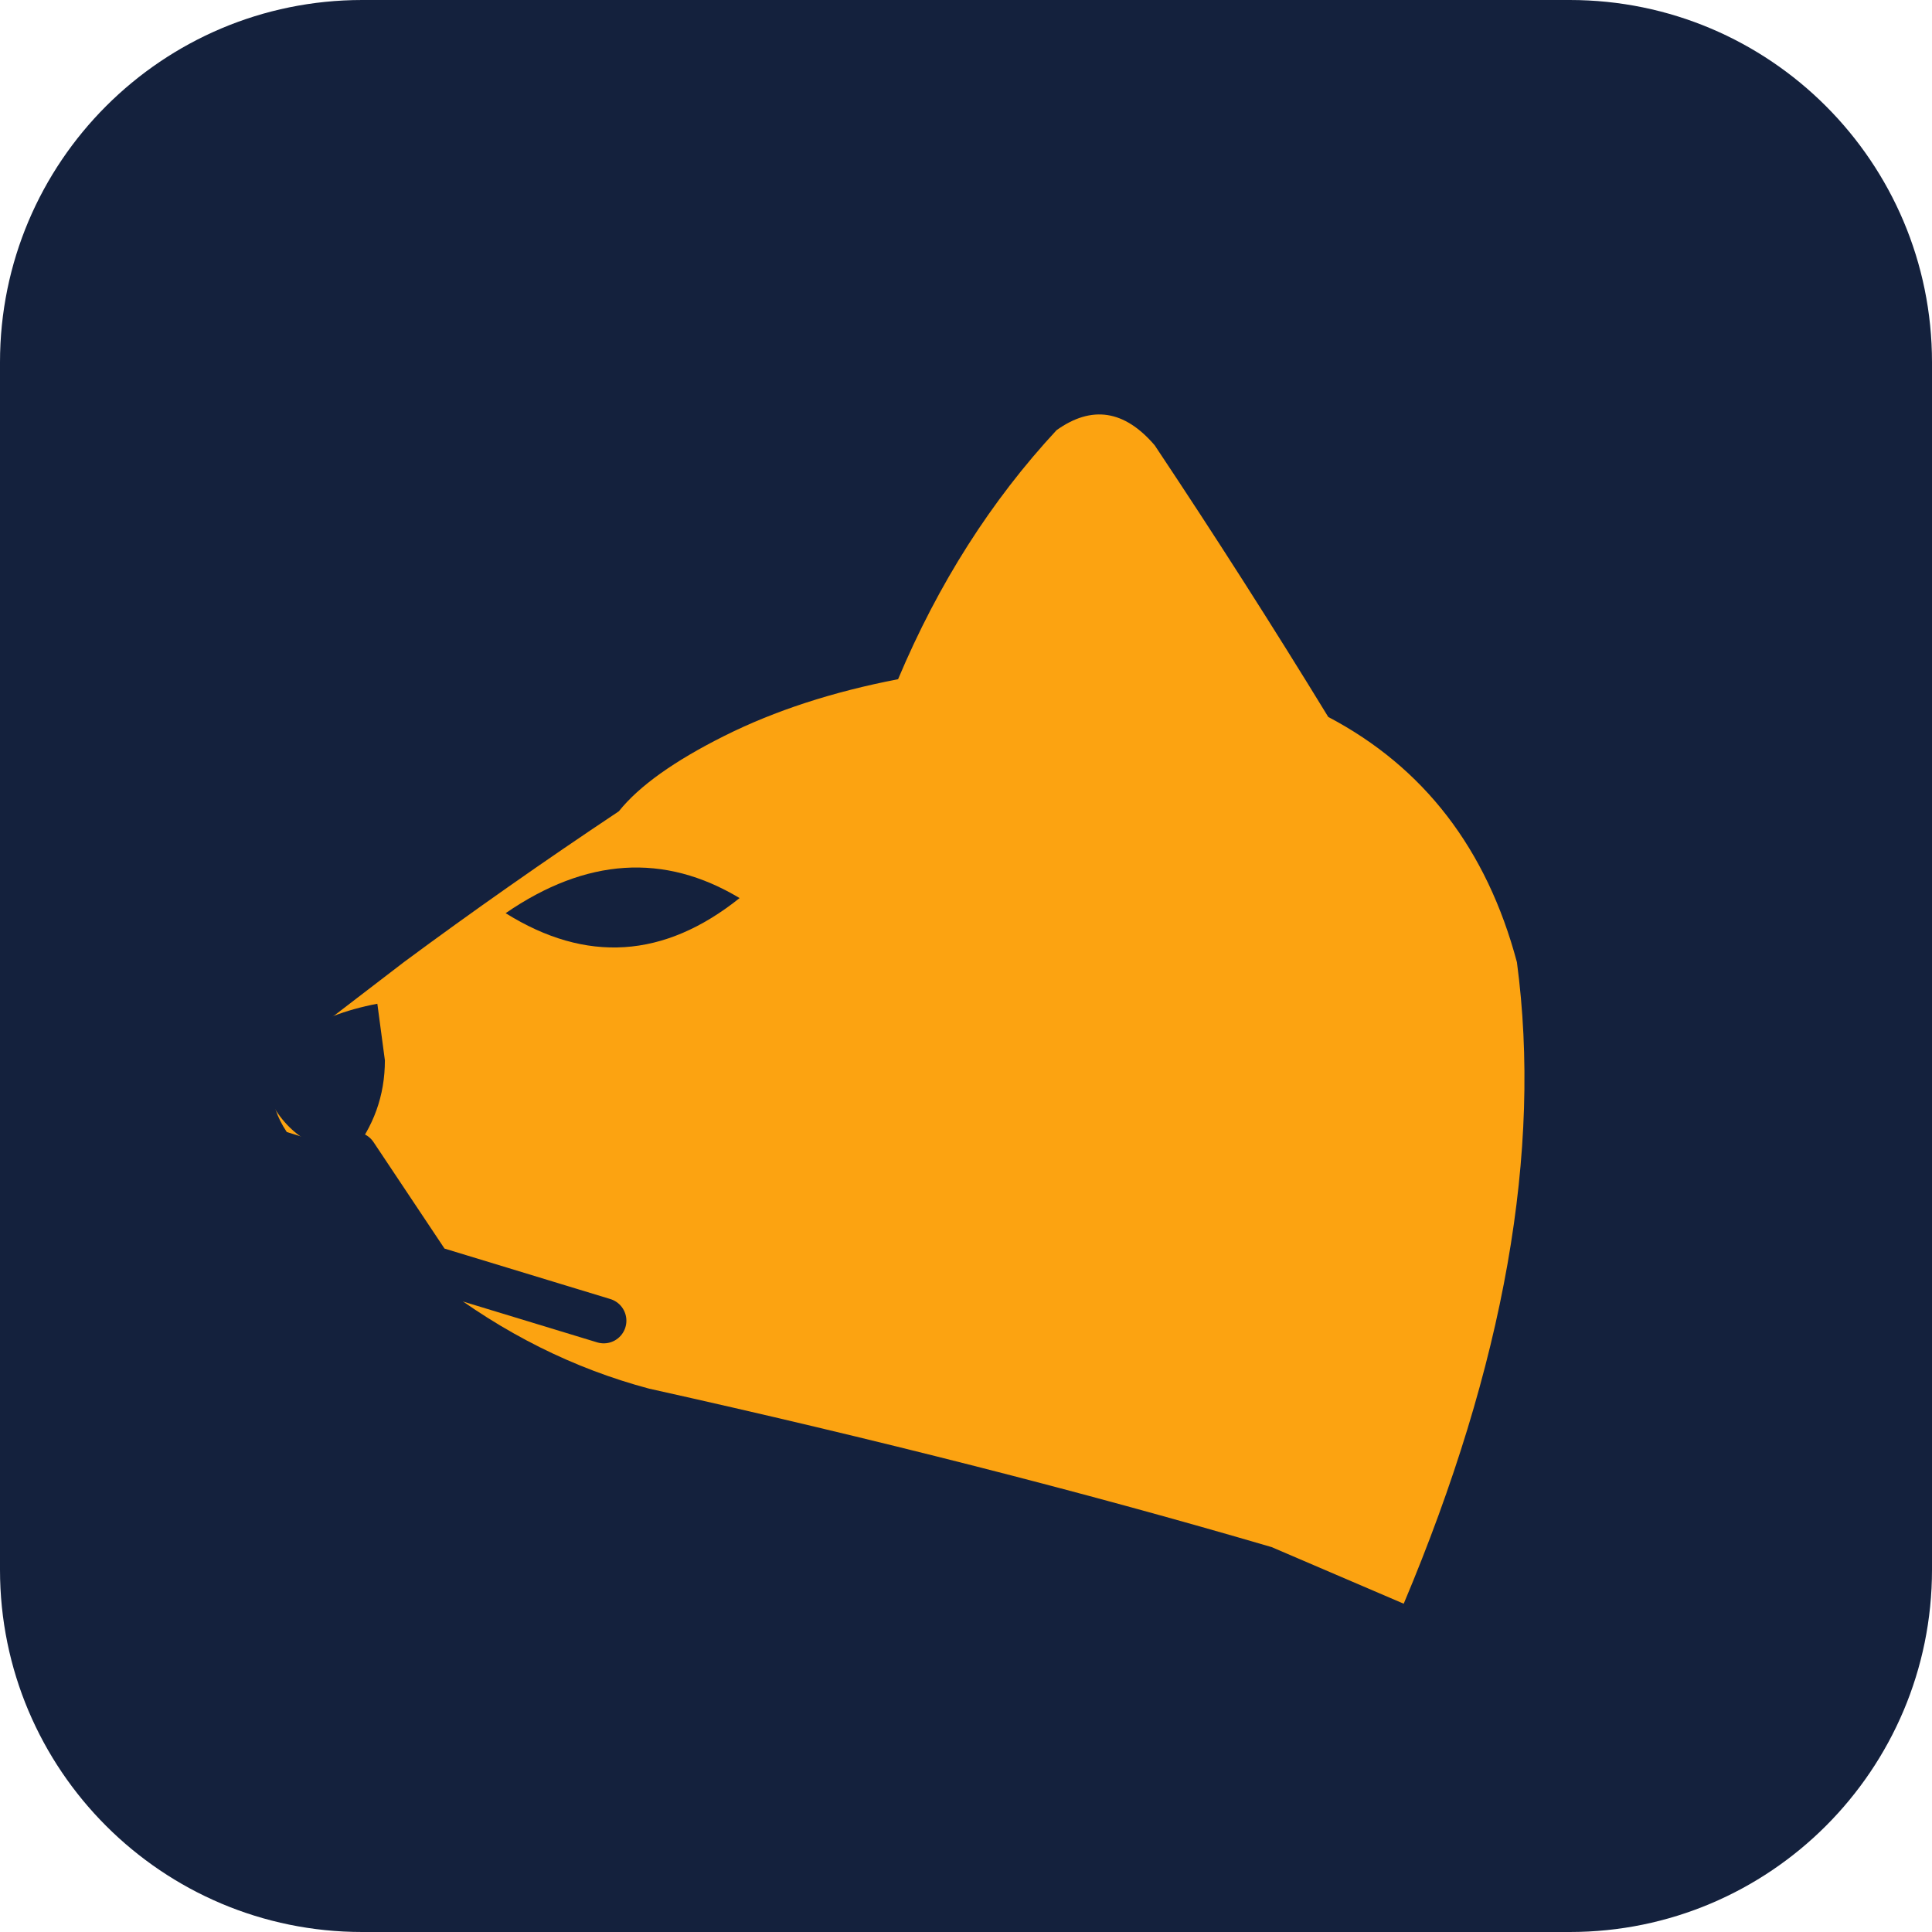
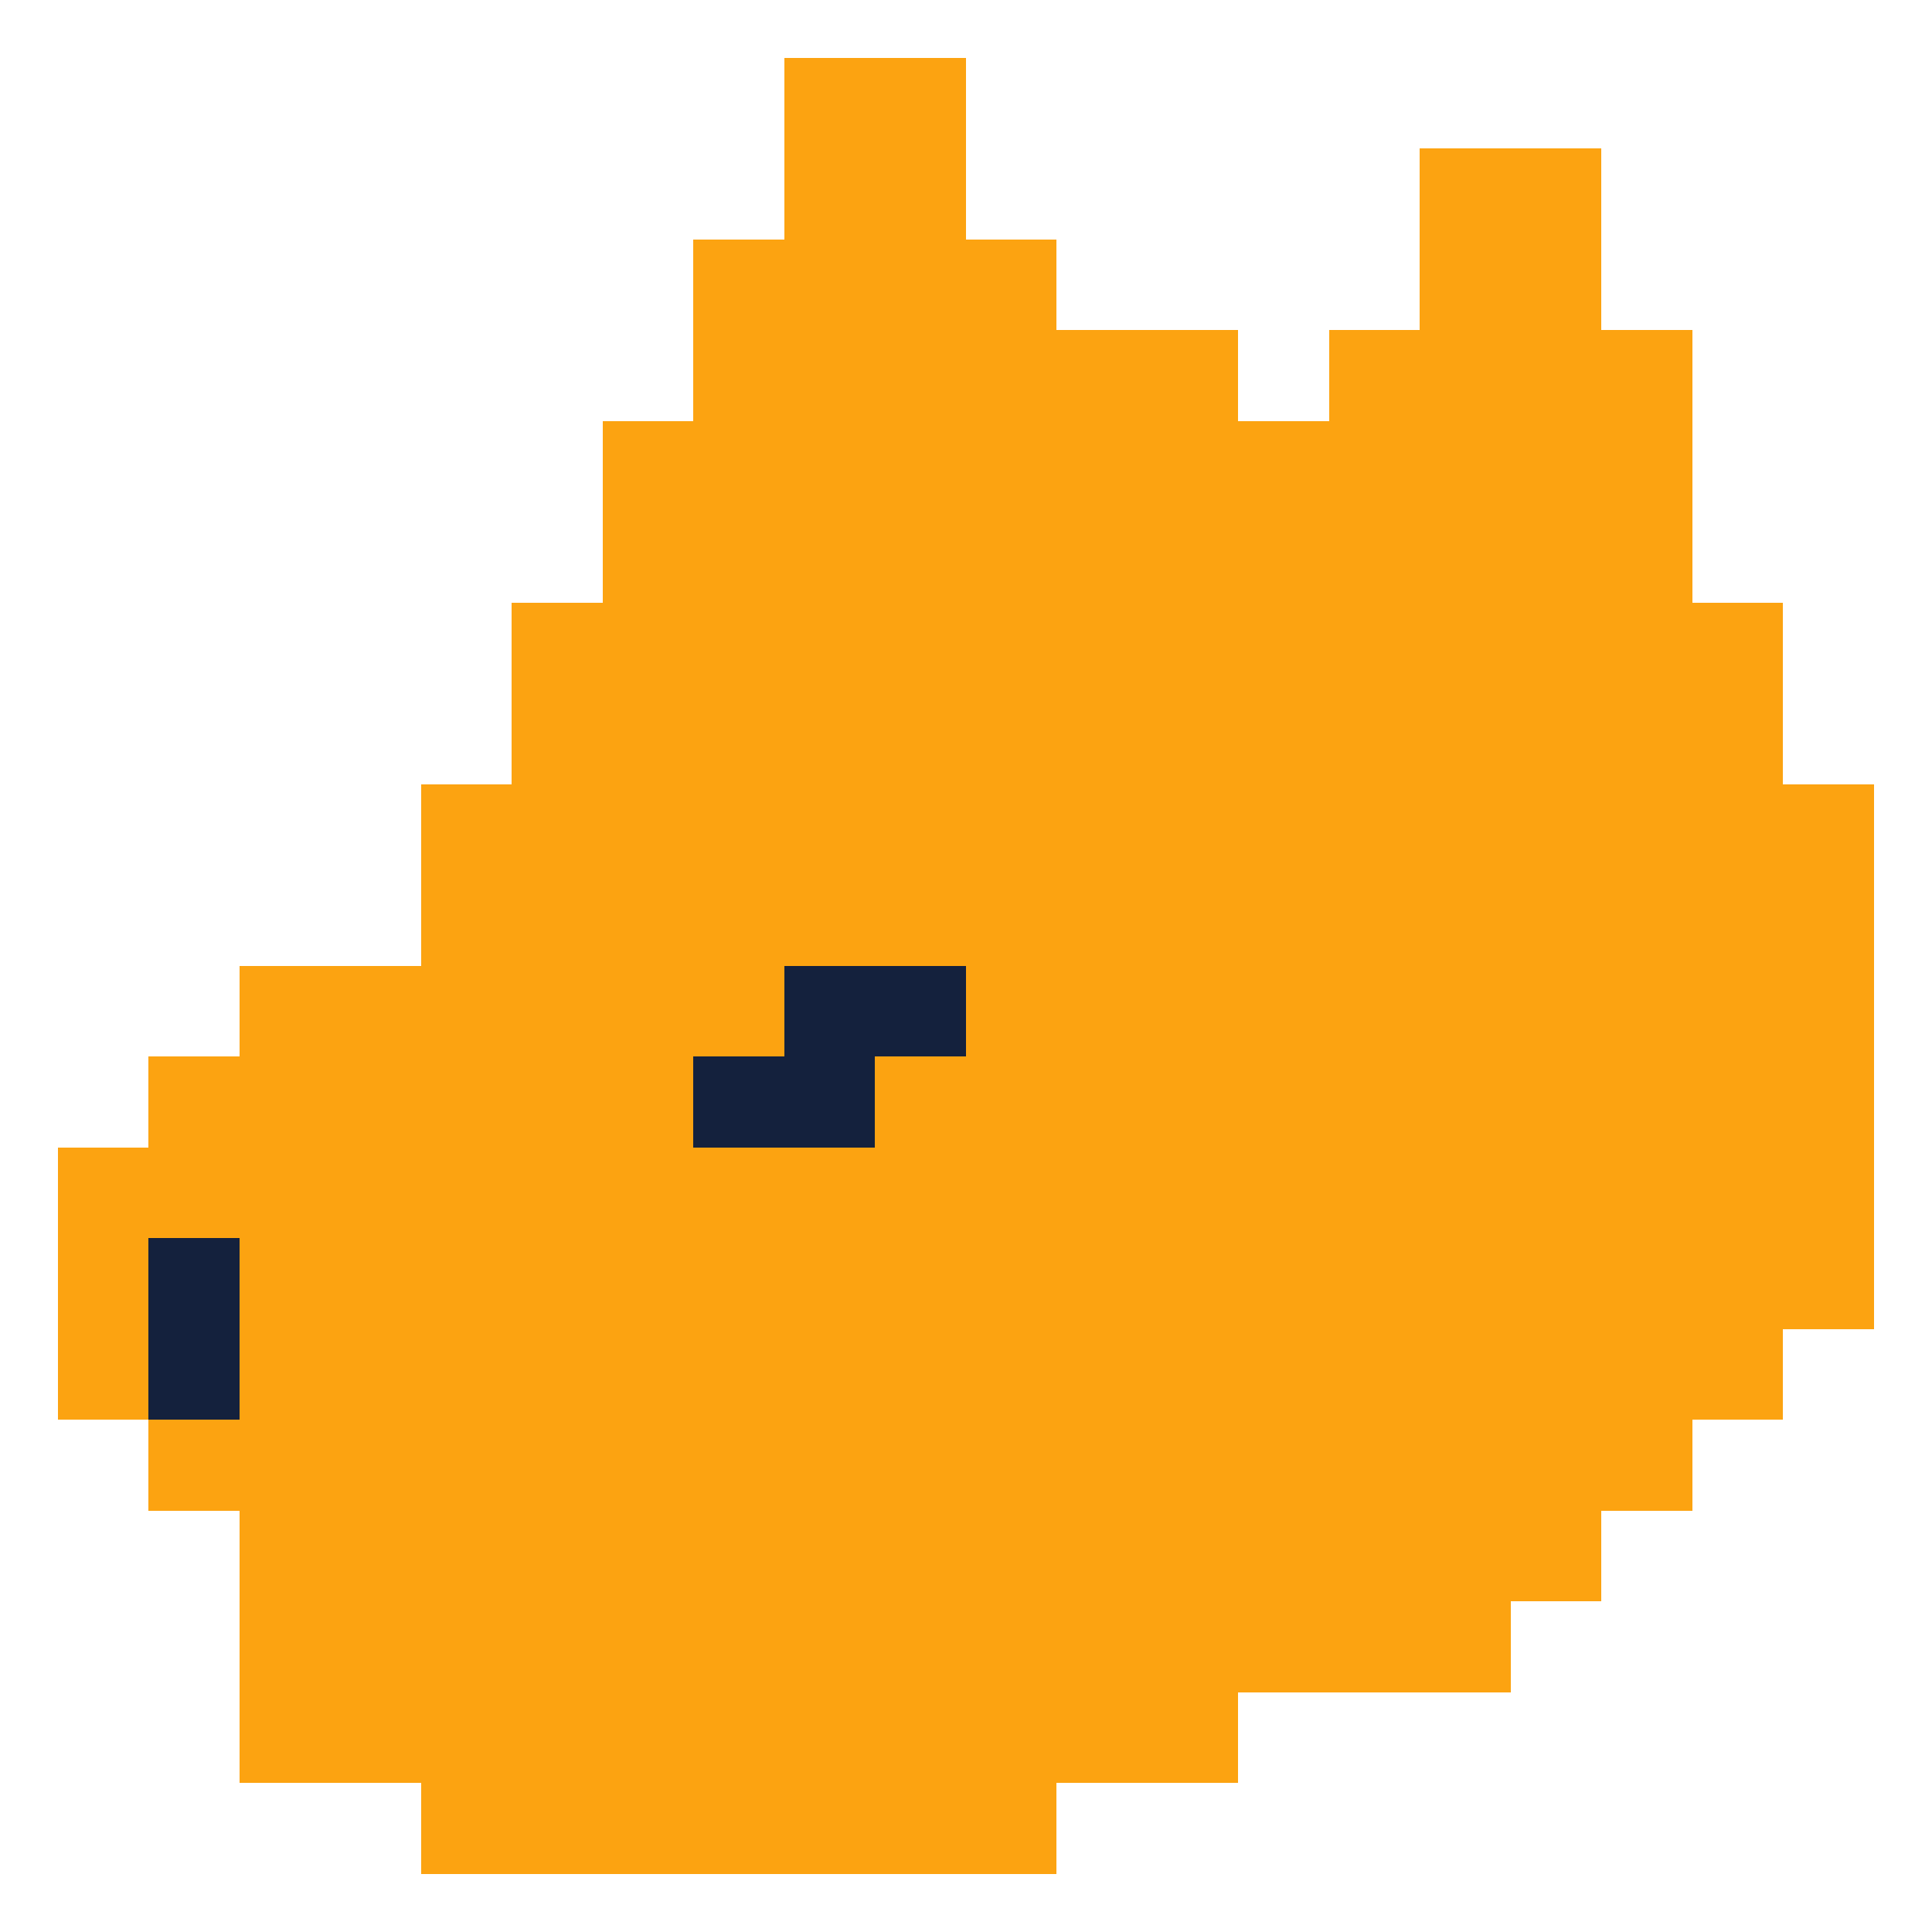
- <svg xmlns="http://www.w3.org/2000/svg" width="512" height="512" viewBox="0 0 512 512" role="img" aria-labelledby="pumr-title pumr-description">
-   <rect width="512" height="512" rx="96" fill="#14213d" />
-   <g transform="translate(512 0) scale(-1 1)">
-     <path fill="#fca311" d="M140 425          Q100 330 110 255          Q122 210 160 190          Q182 154 206 118          Q218 104 232 114          Q258 142 274 180          Q300 185 320 195          Q340 205 348 215          Q378 235 405 255          L435 278          Q444 288 436 300          L420 305          Q408 330 396 340          Q370 360 340 368          Q250 388 175 410          Z" />
-     <path fill="#14213d" d="M316 238          Q346 220 378 242          Q346 262 316 238          Z" />
-     <path fill="#14213d" d="M412 266          Q438 271 442 288          Q436 304 419 306          Q410 295 410 281          Z" />
-     <path fill="none" stroke="#14213d" stroke-width="12" stroke-linecap="round" stroke-linejoin="round" d="M418 306          L398 336          L352 350" />
+ <svg xmlns="http://www.w3.org/2000/svg" width="512" height="512" viewBox="0 0 512 512" shape-rendering="crispEdges" role="img" aria-labelledby="pumr-title">
+   <g transform="translate(-104.96 -32.77) scale(24.06)">
+     <path fill="#fca311" d="M13 2h2v1h-2Z M13 3h2v1h-2Z M20 3h2v1h-2Z M12 4h4v1h-4Z M20 4h2v1h-2Z M12 5h6v1h-6Z M19 5h4v1h-4Z M11 6h12v1h-12Z M11 7h12v1h-12Z M10 8h14v1h-14Z M10 9h14v1h-14Z M9 10h16v1h-16Z M9 11h16v1h-16Z M7 12h6v1h-6Z M15 12h10v1h-10Z M6 13h6v1h-6Z M14 13h11v1h-11Z M5 14h20v1h-20Z M5 15h1v1h-1Z M7 15h18v1h-18Z M5 16h1v1h-1Z M7 16h17v1h-17Z M6 17h17v1h-17Z M7 18h15v1h-15Z M7 19h14v1h-14Z M7 20h11v1h-11Z M9 21h7v1h-7Z" />
+     <path fill="#14213d" d="M13 12h2v1h-2Z M12 13h2v1h-2Z M6 15h1v1h-1Z M6 16h1v1h-1Z" />
  </g>
</svg>
